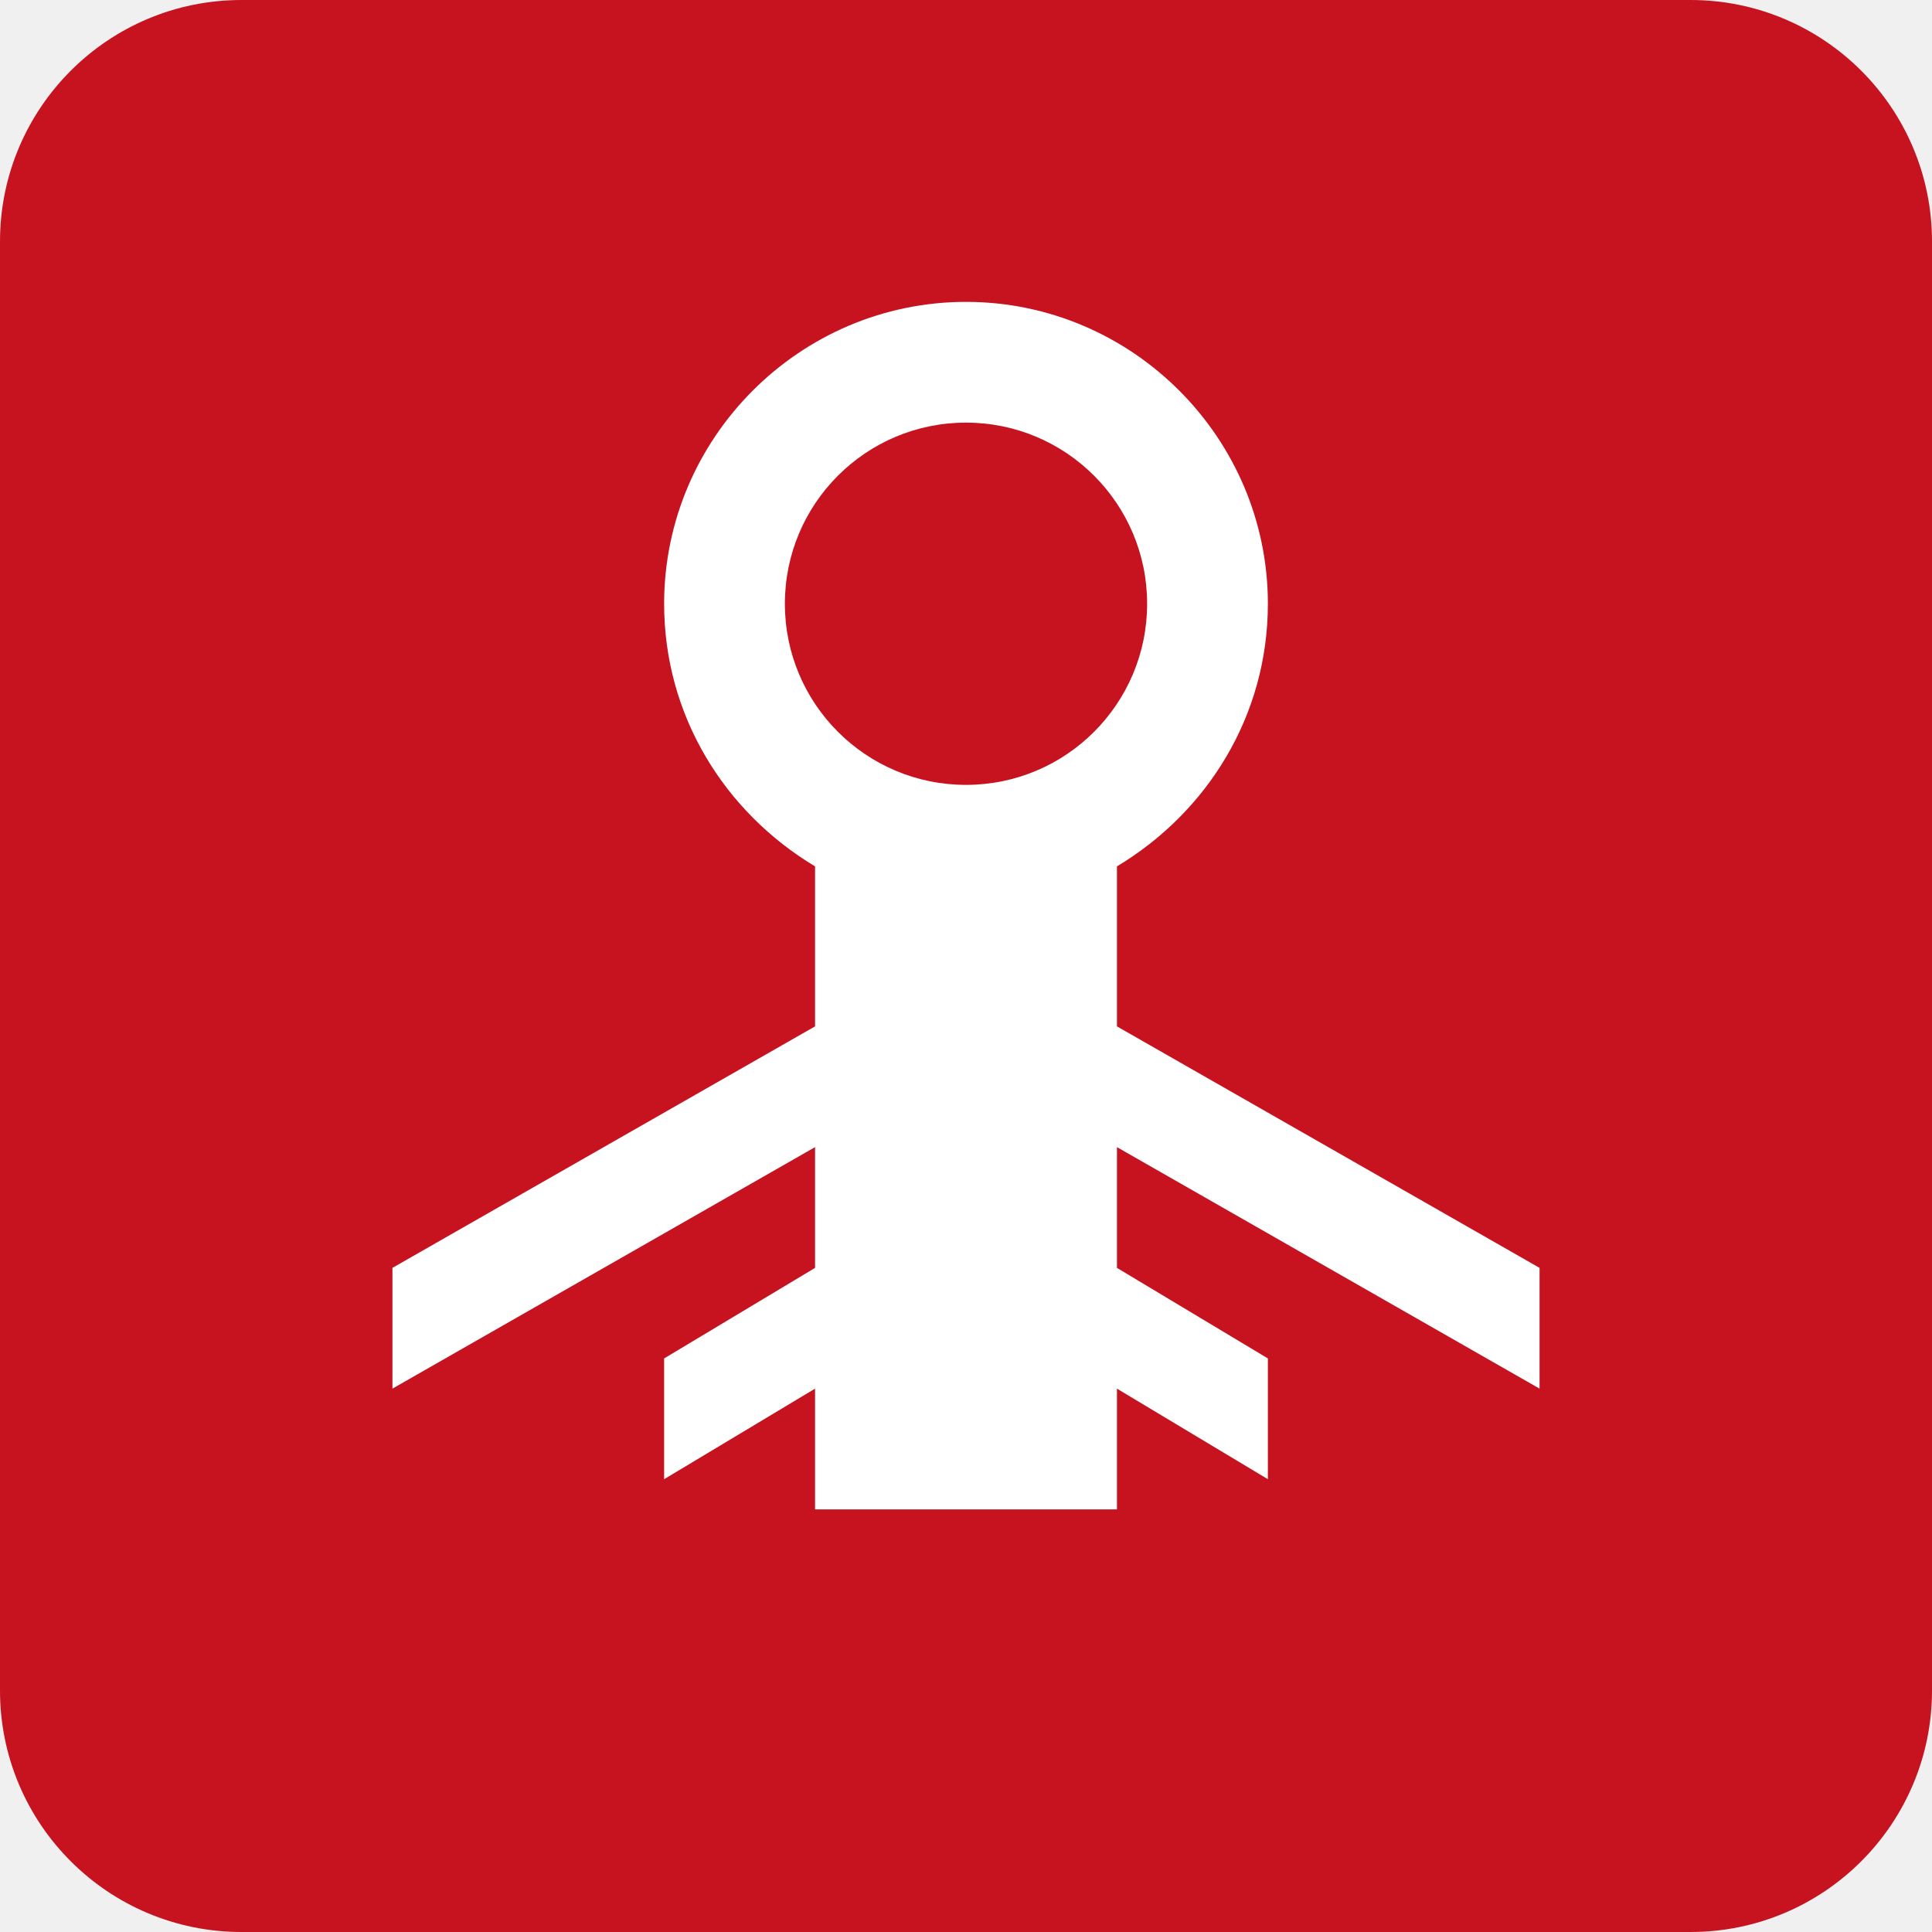
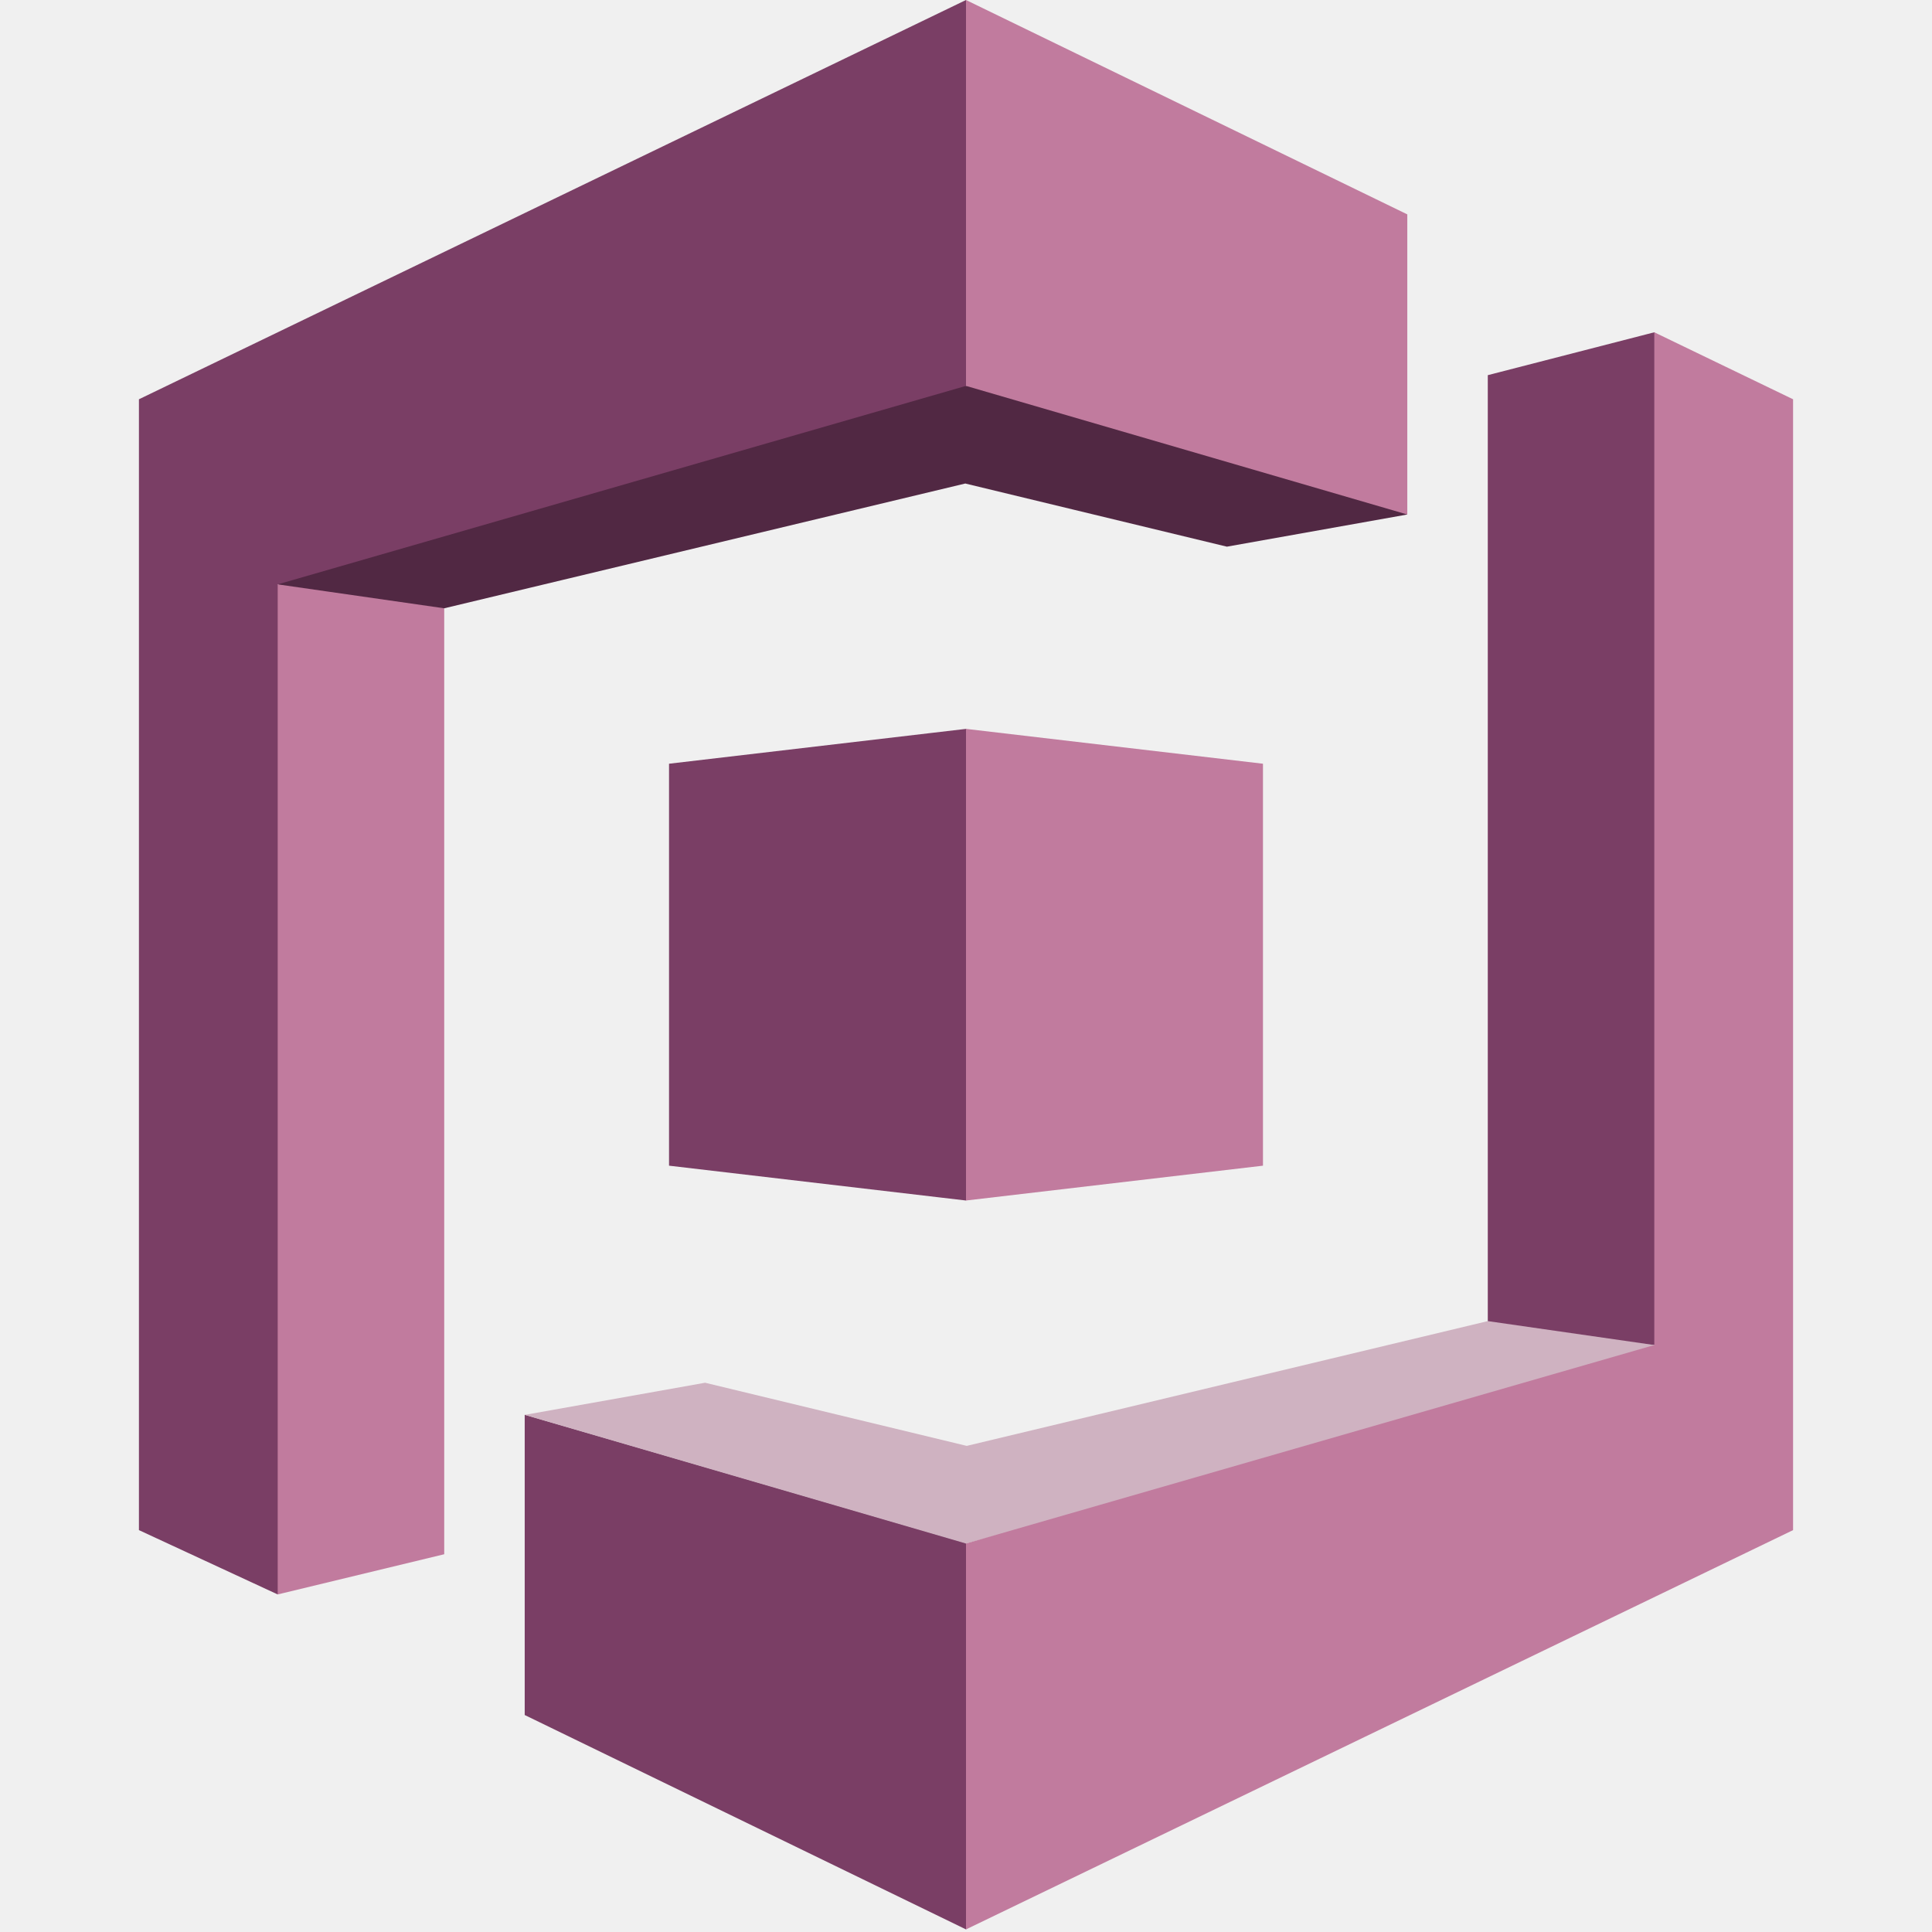
- <svg xmlns="http://www.w3.org/2000/svg" viewBox="0 0 64 64">
-   <rect width="64" height="64" rx="8" fill="#C7131F" />
-   <path fill="#fff" d="M32 10c-5.5 0-10 4.5-10 10 0 3.7 2 6.9 5 8.7V34l-14 8v4l14-8v4l-5 3v4l5-3v4h10v-4l5 3v-4l-5-3v-4l14 8v-4l-14-8v-5.3c3-1.8 5-5 5-8.7 0-5.5-4.5-10-10-10zm0 4a6 6 0 110 12A6 6 0 0132 14z" />
+ <svg xmlns="http://www.w3.org/2000/svg" viewBox="-21.5 0 299 299" version="1.1" preserveAspectRatio="xMidYMid" fill="#000000">
+   <g id="SVGRepo_bgCarrier" stroke-width="0" />
+   <g id="SVGRepo_tracerCarrier" stroke-linecap="round" stroke-linejoin="round" />
+   <g id="SVGRepo_iconCarrier">
+     <g>
+       <path d="M208.752,58.061 L234.523,51.425 L234.715,51.708 L235.366,207.315 L234.523,208.161 L229.213,208.388 L209.054,205.25 L208.752,204.456 L208.752,58.061" fill="#7A3E65"> </path>
+       <path d="M59.705,218.971 L59.8,218.978 L127.827,238.745 L128,238.878 L128.296,239.114 L128.2,298.346 L128,298.598 L59.705,265.42 L59.705,218.971" fill="#7A3E65"> </path>
+       <path d="M208.752,204.456 L128.112,223.768 L87.624,213.995 L59.705,218.971 L128,238.878 L233.405,210.341 L234.523,208.161 L208.752,204.456" fill="#CFB2C1"> </path>
+       <path d="M196.295,79.626 L195.638,78.877 L128.734,59.437 L128,59.72 L127.328,59.377 L22.052,89.734 L21.477,90.437 L22.322,90.9 L46.397,94.43 L47.248,94.141 L127.888,74.83 L168.376,84.603 L196.295,79.626" fill="#512843"> </path>
+       <path d="M47.248,240.537 L21.477,246.758 L21.432,246.609 L20.417,91.583 L21.477,90.437 L47.248,94.141 L47.248,240.537" fill="#C17B9E"> </path>
+       <path d="M82.04,180.403 L128,185.794 L128.345,185.279 L128.532,113.392 L128,112.803 L82.04,118.195 L82.04,180.403" fill="#7A3E65"> </path>
+       <path d="M173.96,180.403 L128,185.794 L128,112.803 L173.96,118.195 L173.96,180.403" fill="#C17B9E"> </path>
+       <path d="M196.295,79.626 L128,59.72 L128,0 L196.295,33.177 L196.295,79.626" fill="#C17B9E"> </path>
+       <path d="M128,0 L0,61.793 L0,236.804 L21.477,246.758 L21.477,90.437 L128,59.72 L128,0" fill="#7A3E65"> </path>
+       <path d="M234.523,51.425 L234.523,208.161 L128,238.878 L128,298.598 L256,236.804 L256,61.793 L234.523,51.425" fill="#C17B9E"> </path>
+     </g>
+   </g>
</svg>
